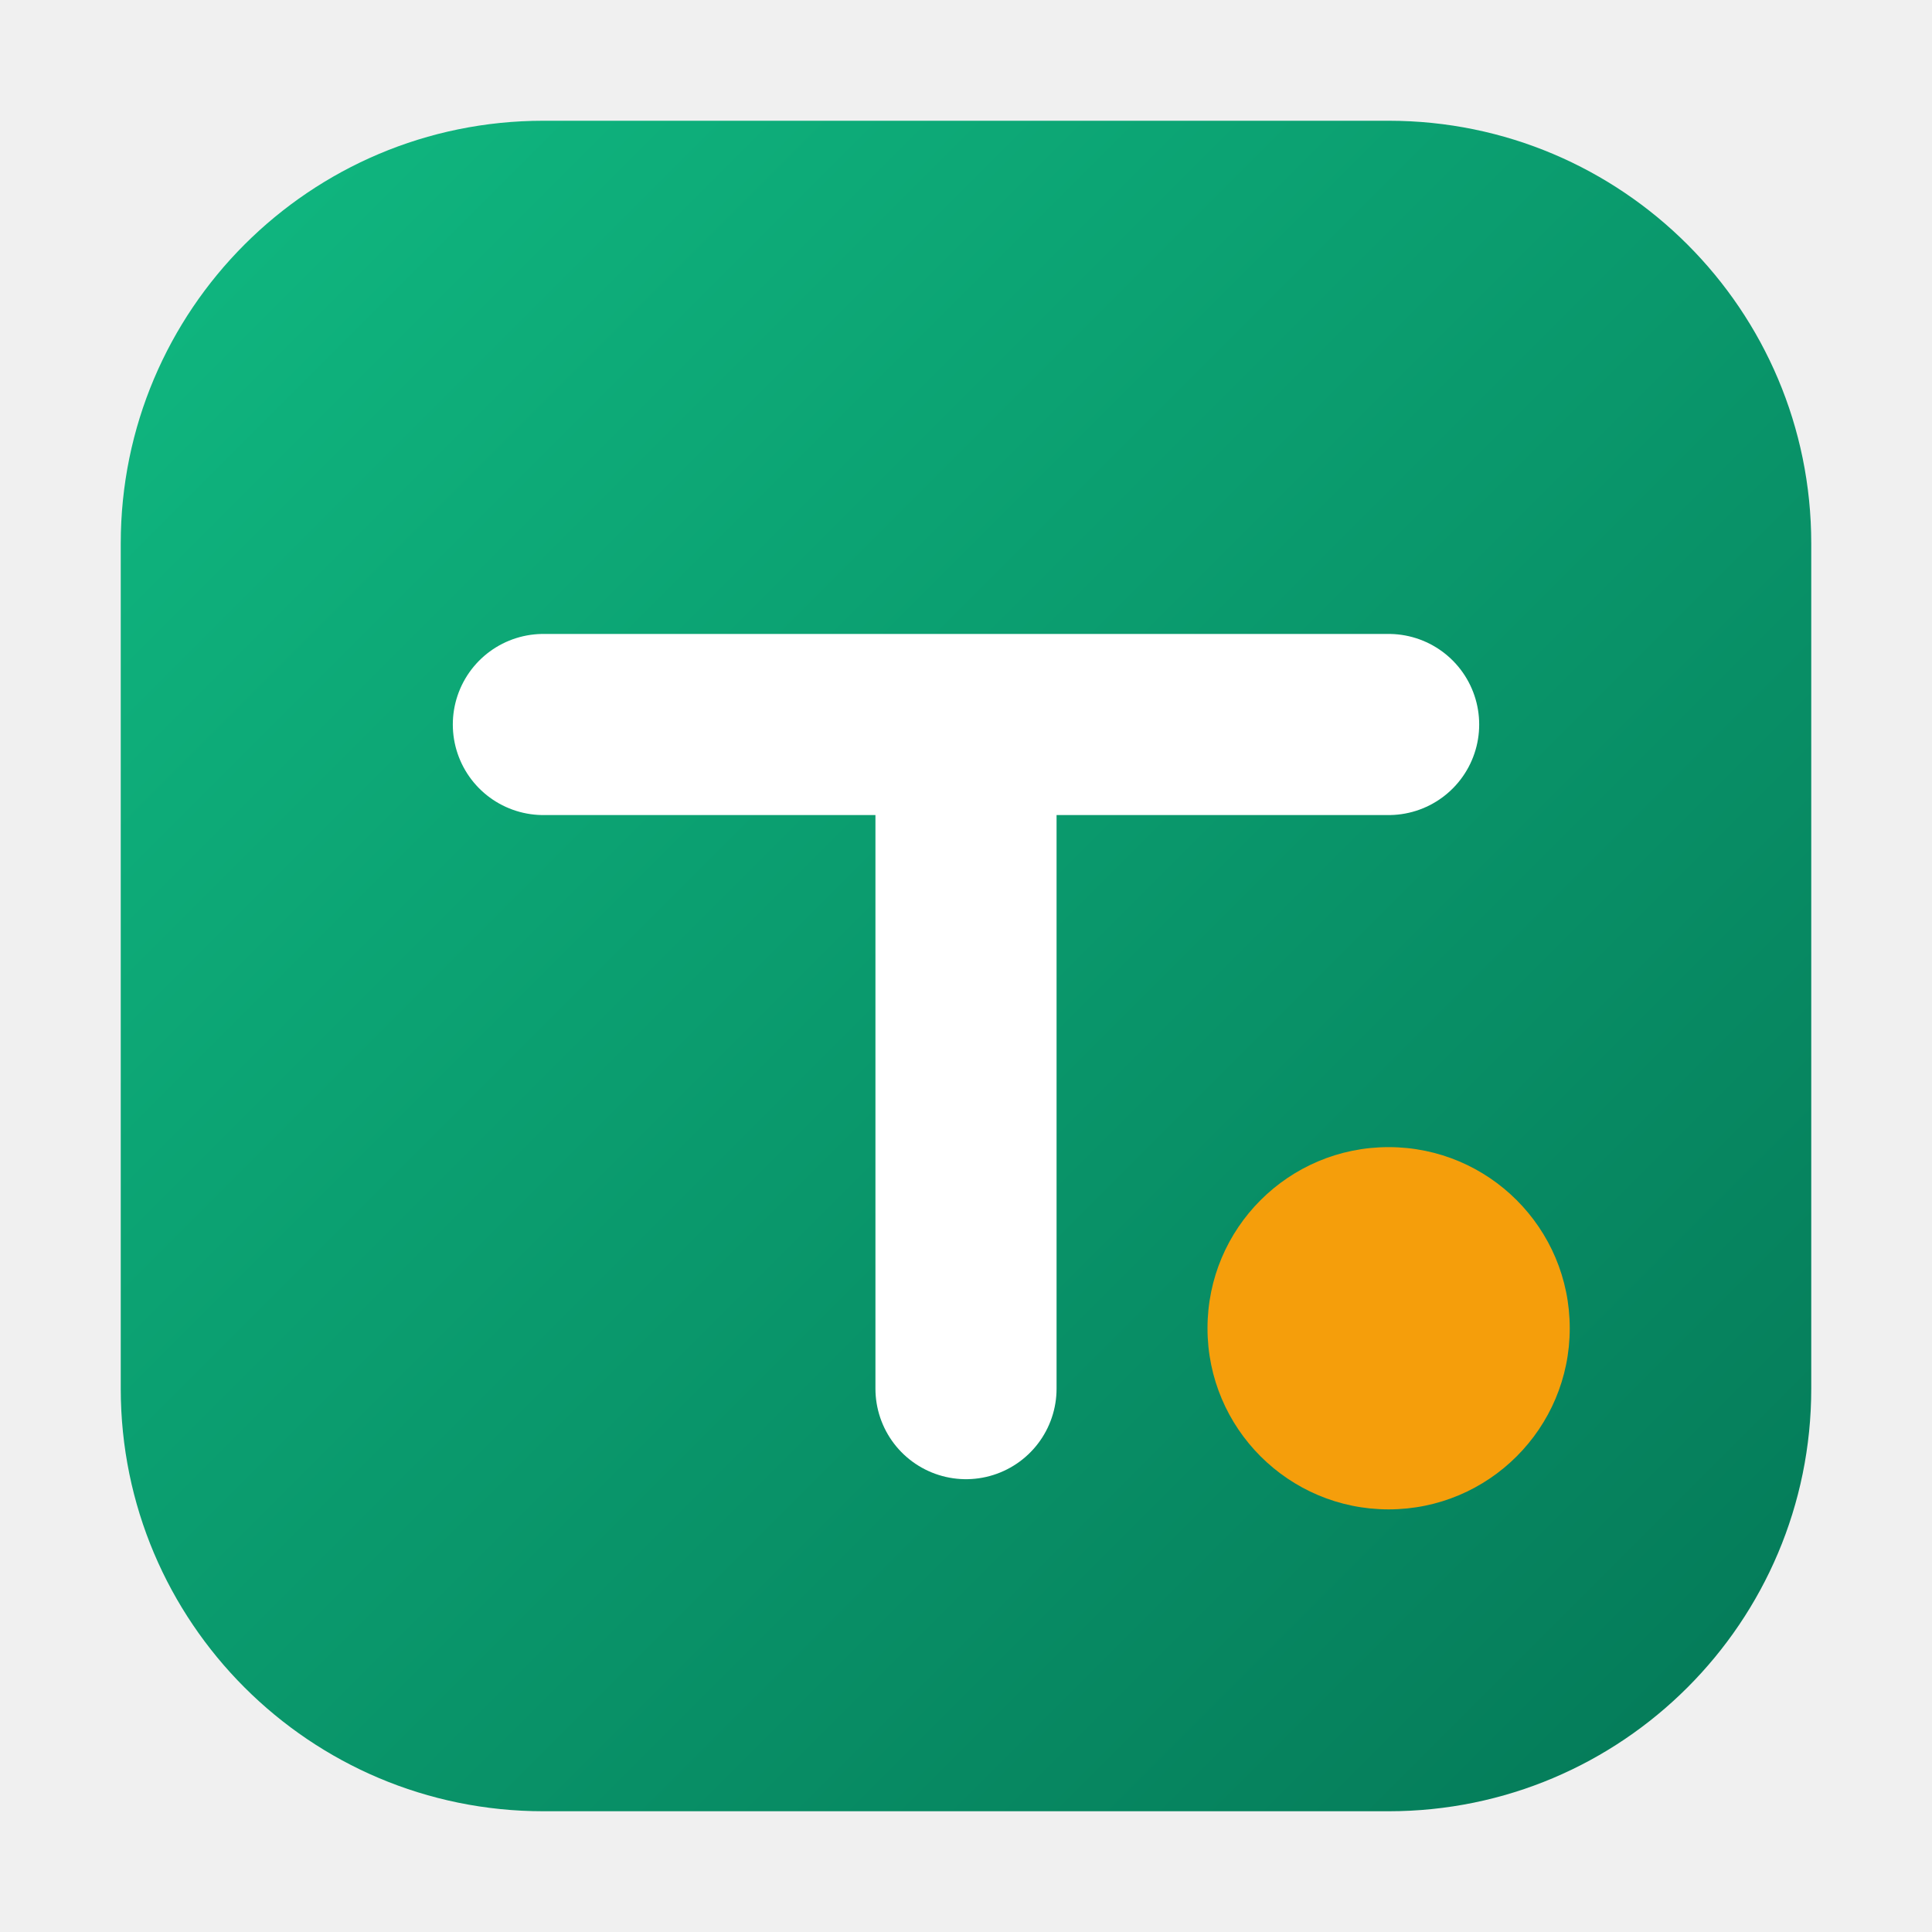
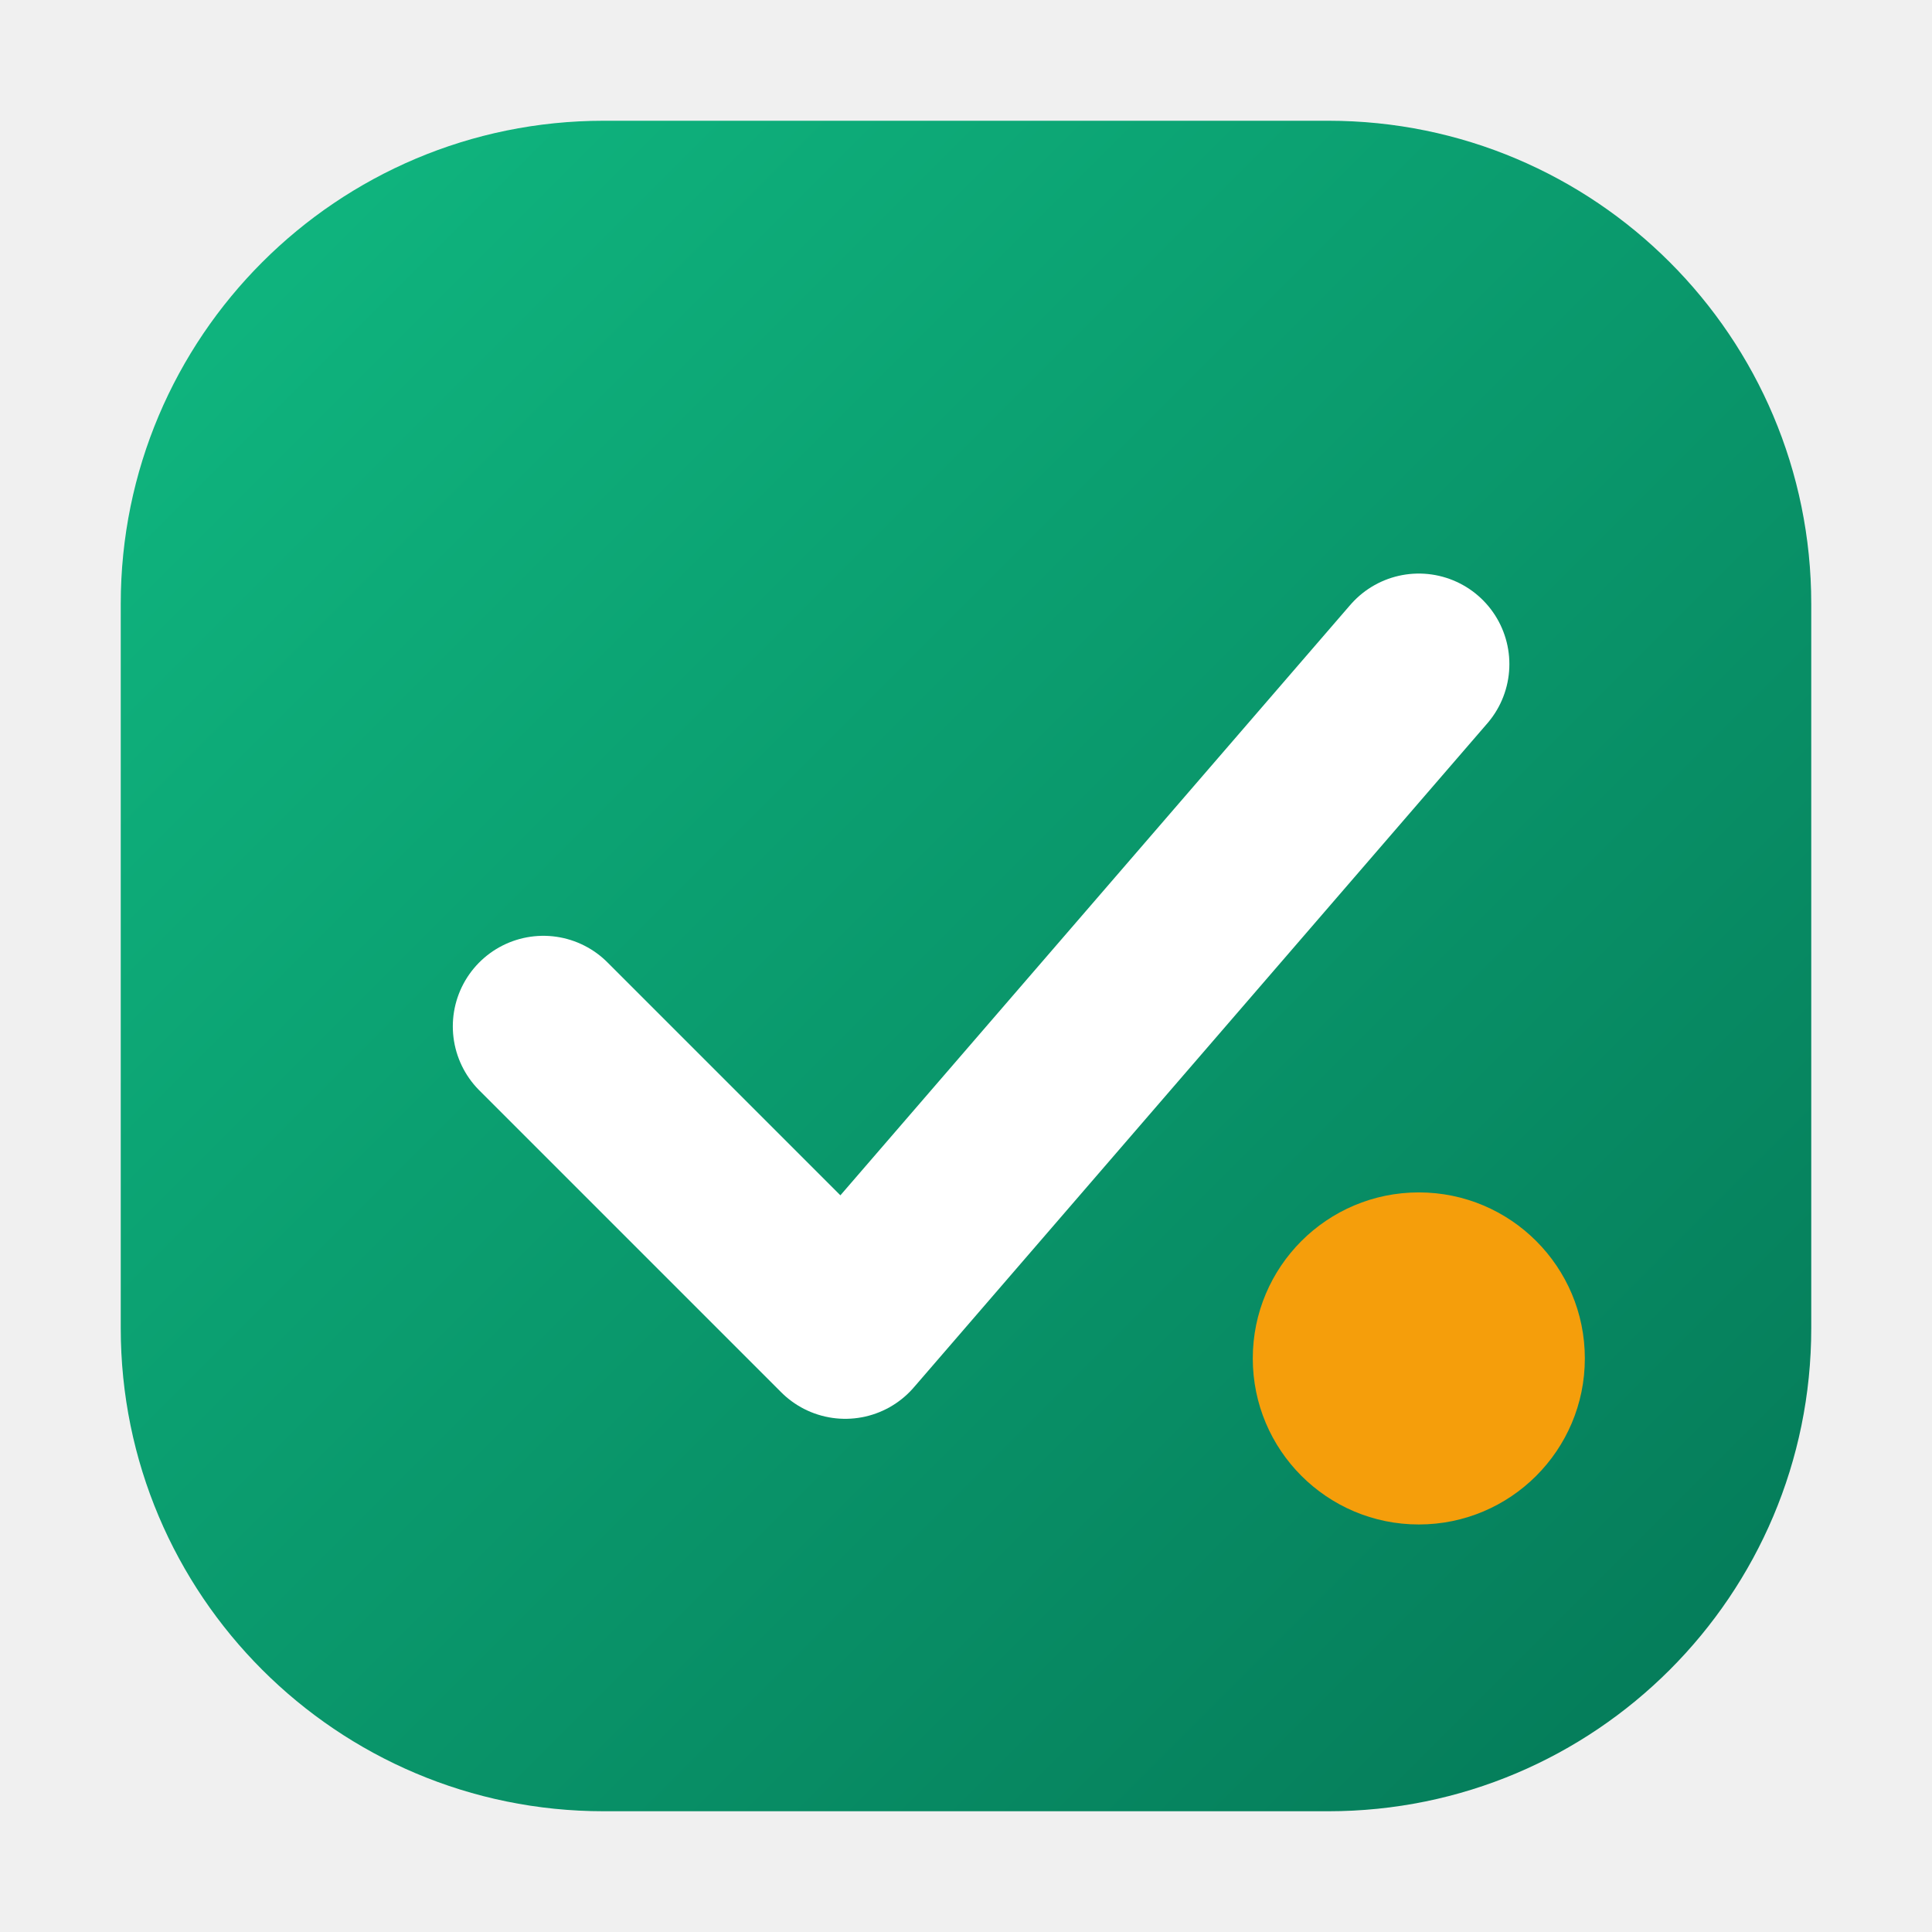
- <svg xmlns="http://www.w3.org/2000/svg" viewBox="0 0 64 64">
+ <svg xmlns="http://www.w3.org/2000/svg" viewBox="0 0 64 64" role="img" aria-label="TX Life">
  <defs>
-     <linearGradient id="g" x1="0" y1="0" x2="1" y2="1">
+     <linearGradient id="txlife-icon-gradient" x1="0" y1="0" x2="1" y2="1">
      <stop offset="0" stop-color="#10b981" />
      <stop offset="1" stop-color="#047857" />
    </linearGradient>
  </defs>
-   <rect x="4" y="4" width="56" height="56" rx="14" fill="url(#g)" />
-   <path d="M18 24 H46 M32 24 V46" stroke="white" stroke-width="6" stroke-linecap="round" />
-   <circle cx="46" cy="44" r="6" fill="#f59e0b" />
+   <rect x="4" y="4" width="56" height="56" rx="16" fill="url(#txlife-icon-gradient)" />
+   <path d="M18 34 L28 44 L47 22" stroke="#ffffff" stroke-width="6" stroke-linecap="round" stroke-linejoin="round" fill="none" />
+   <circle cx="47" cy="45" r="5.5" fill="#f59e0b" />
</svg>
